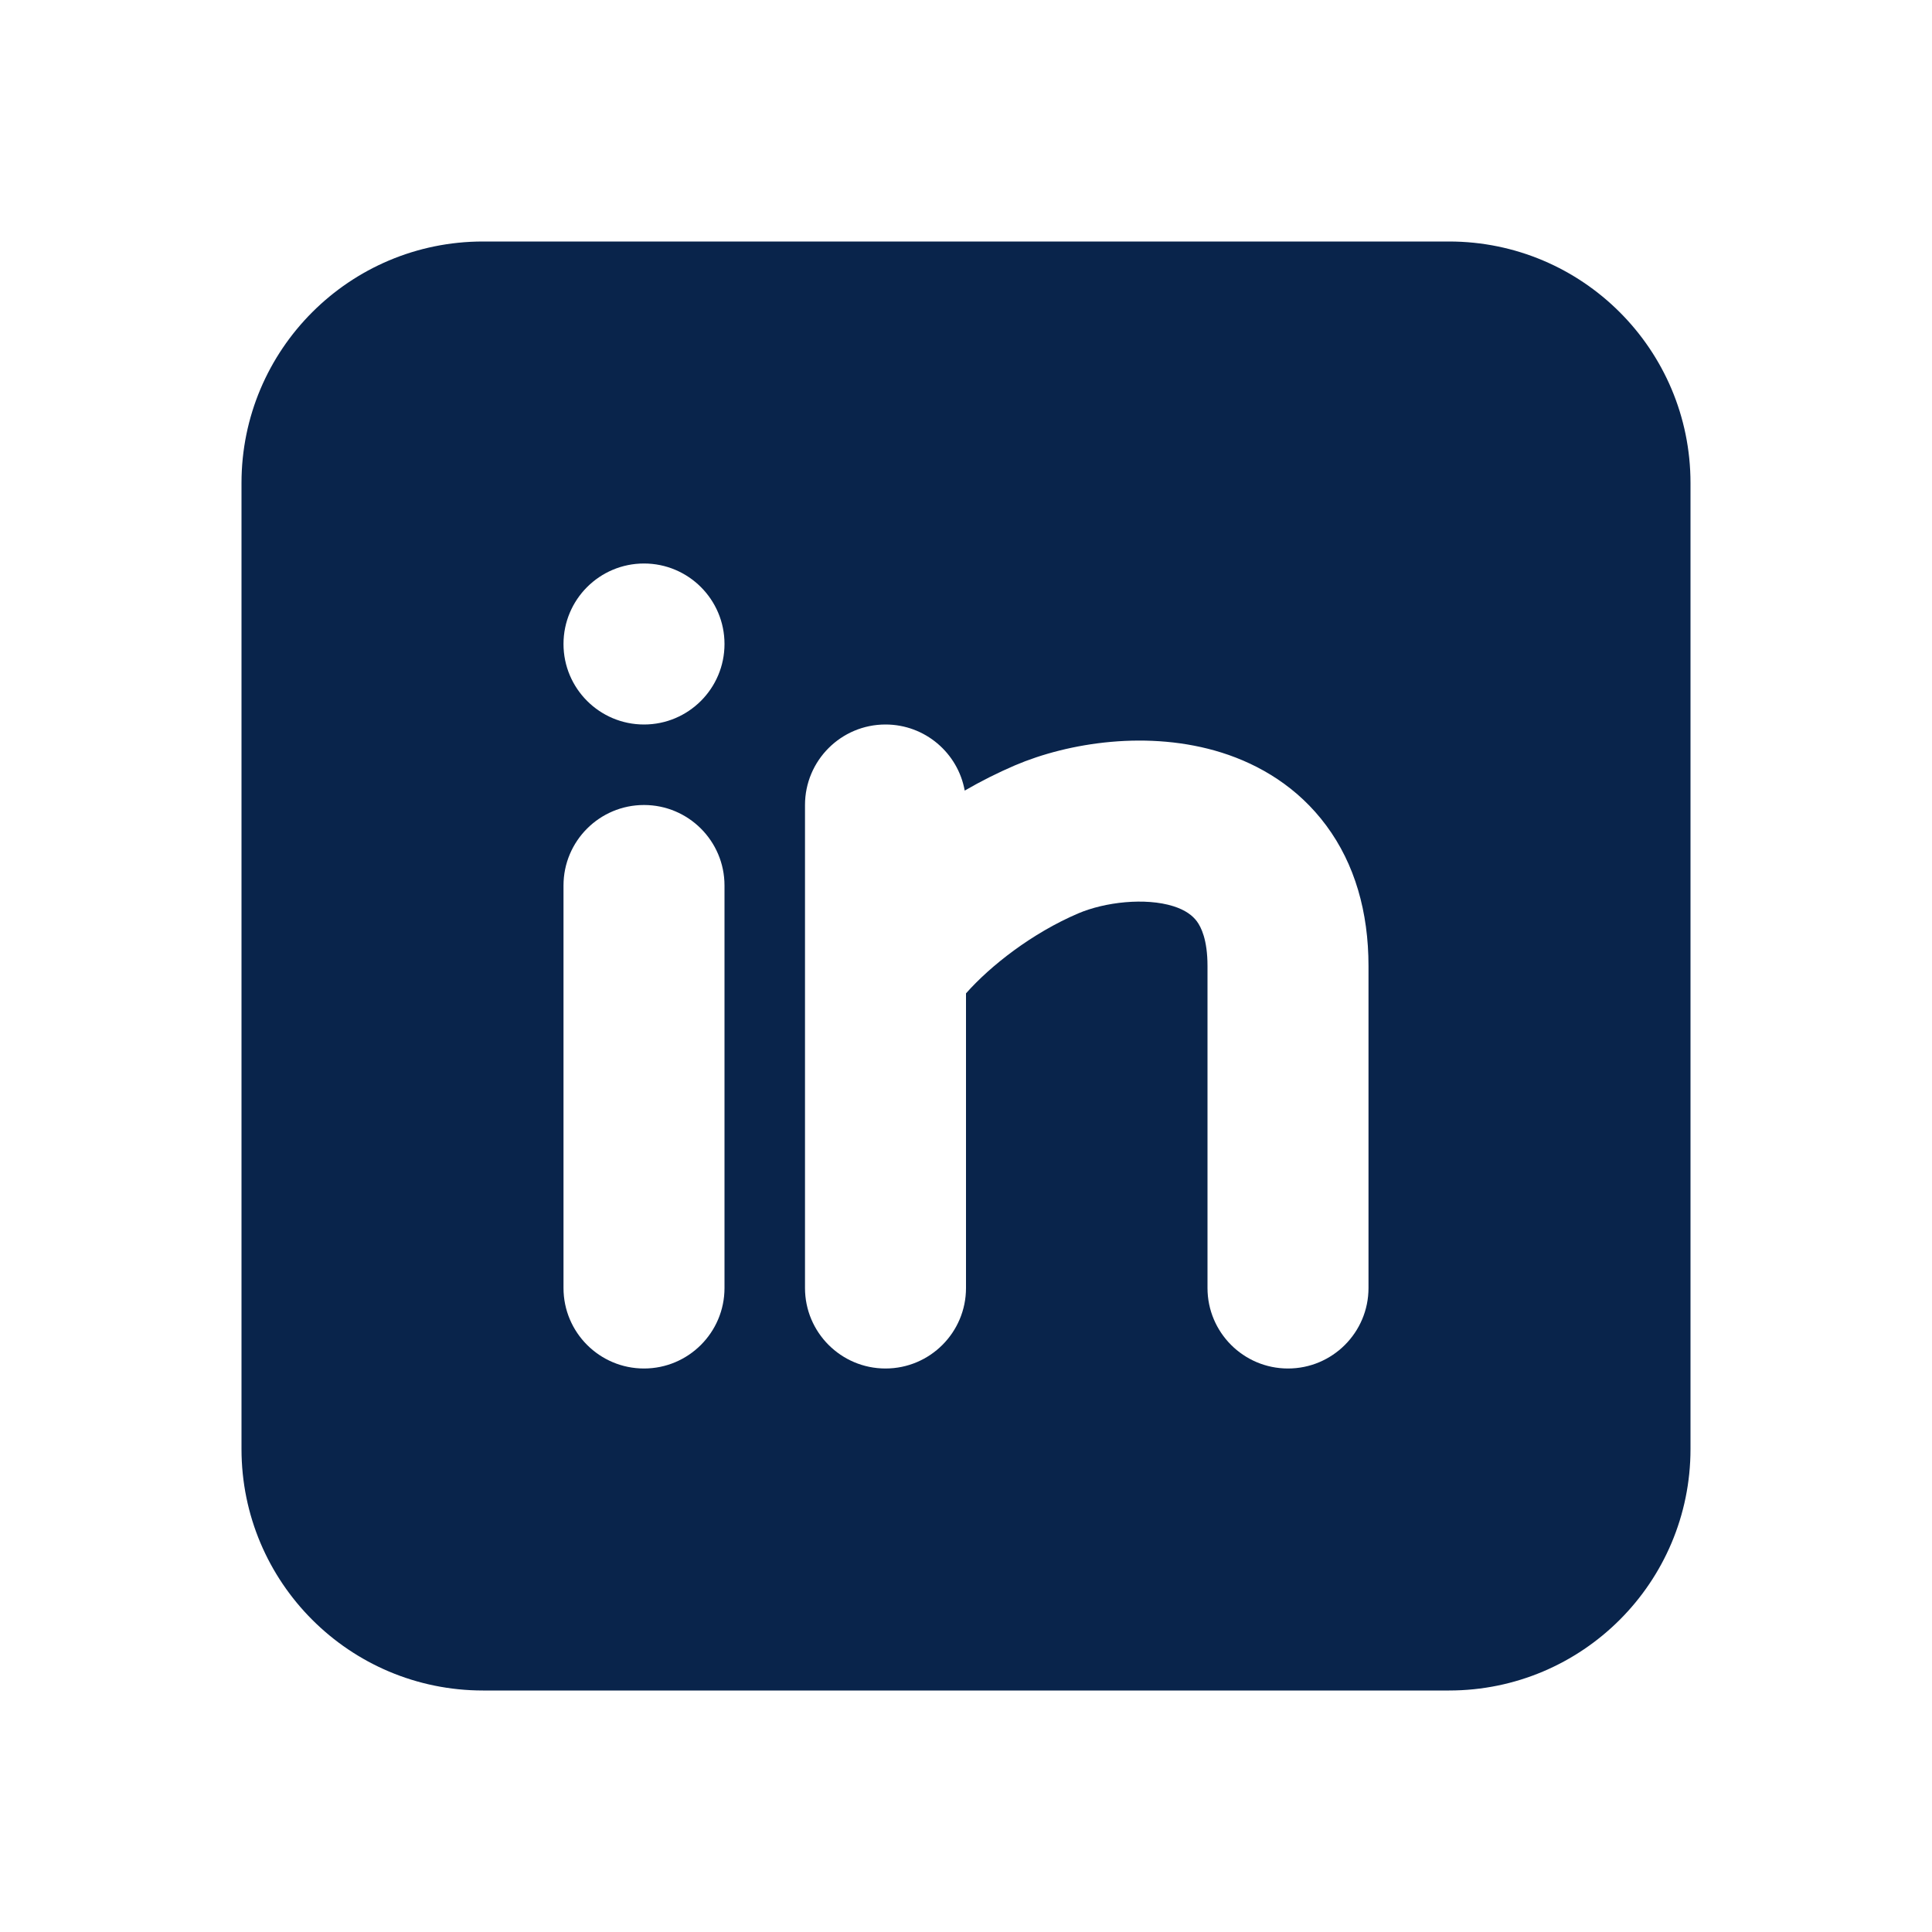
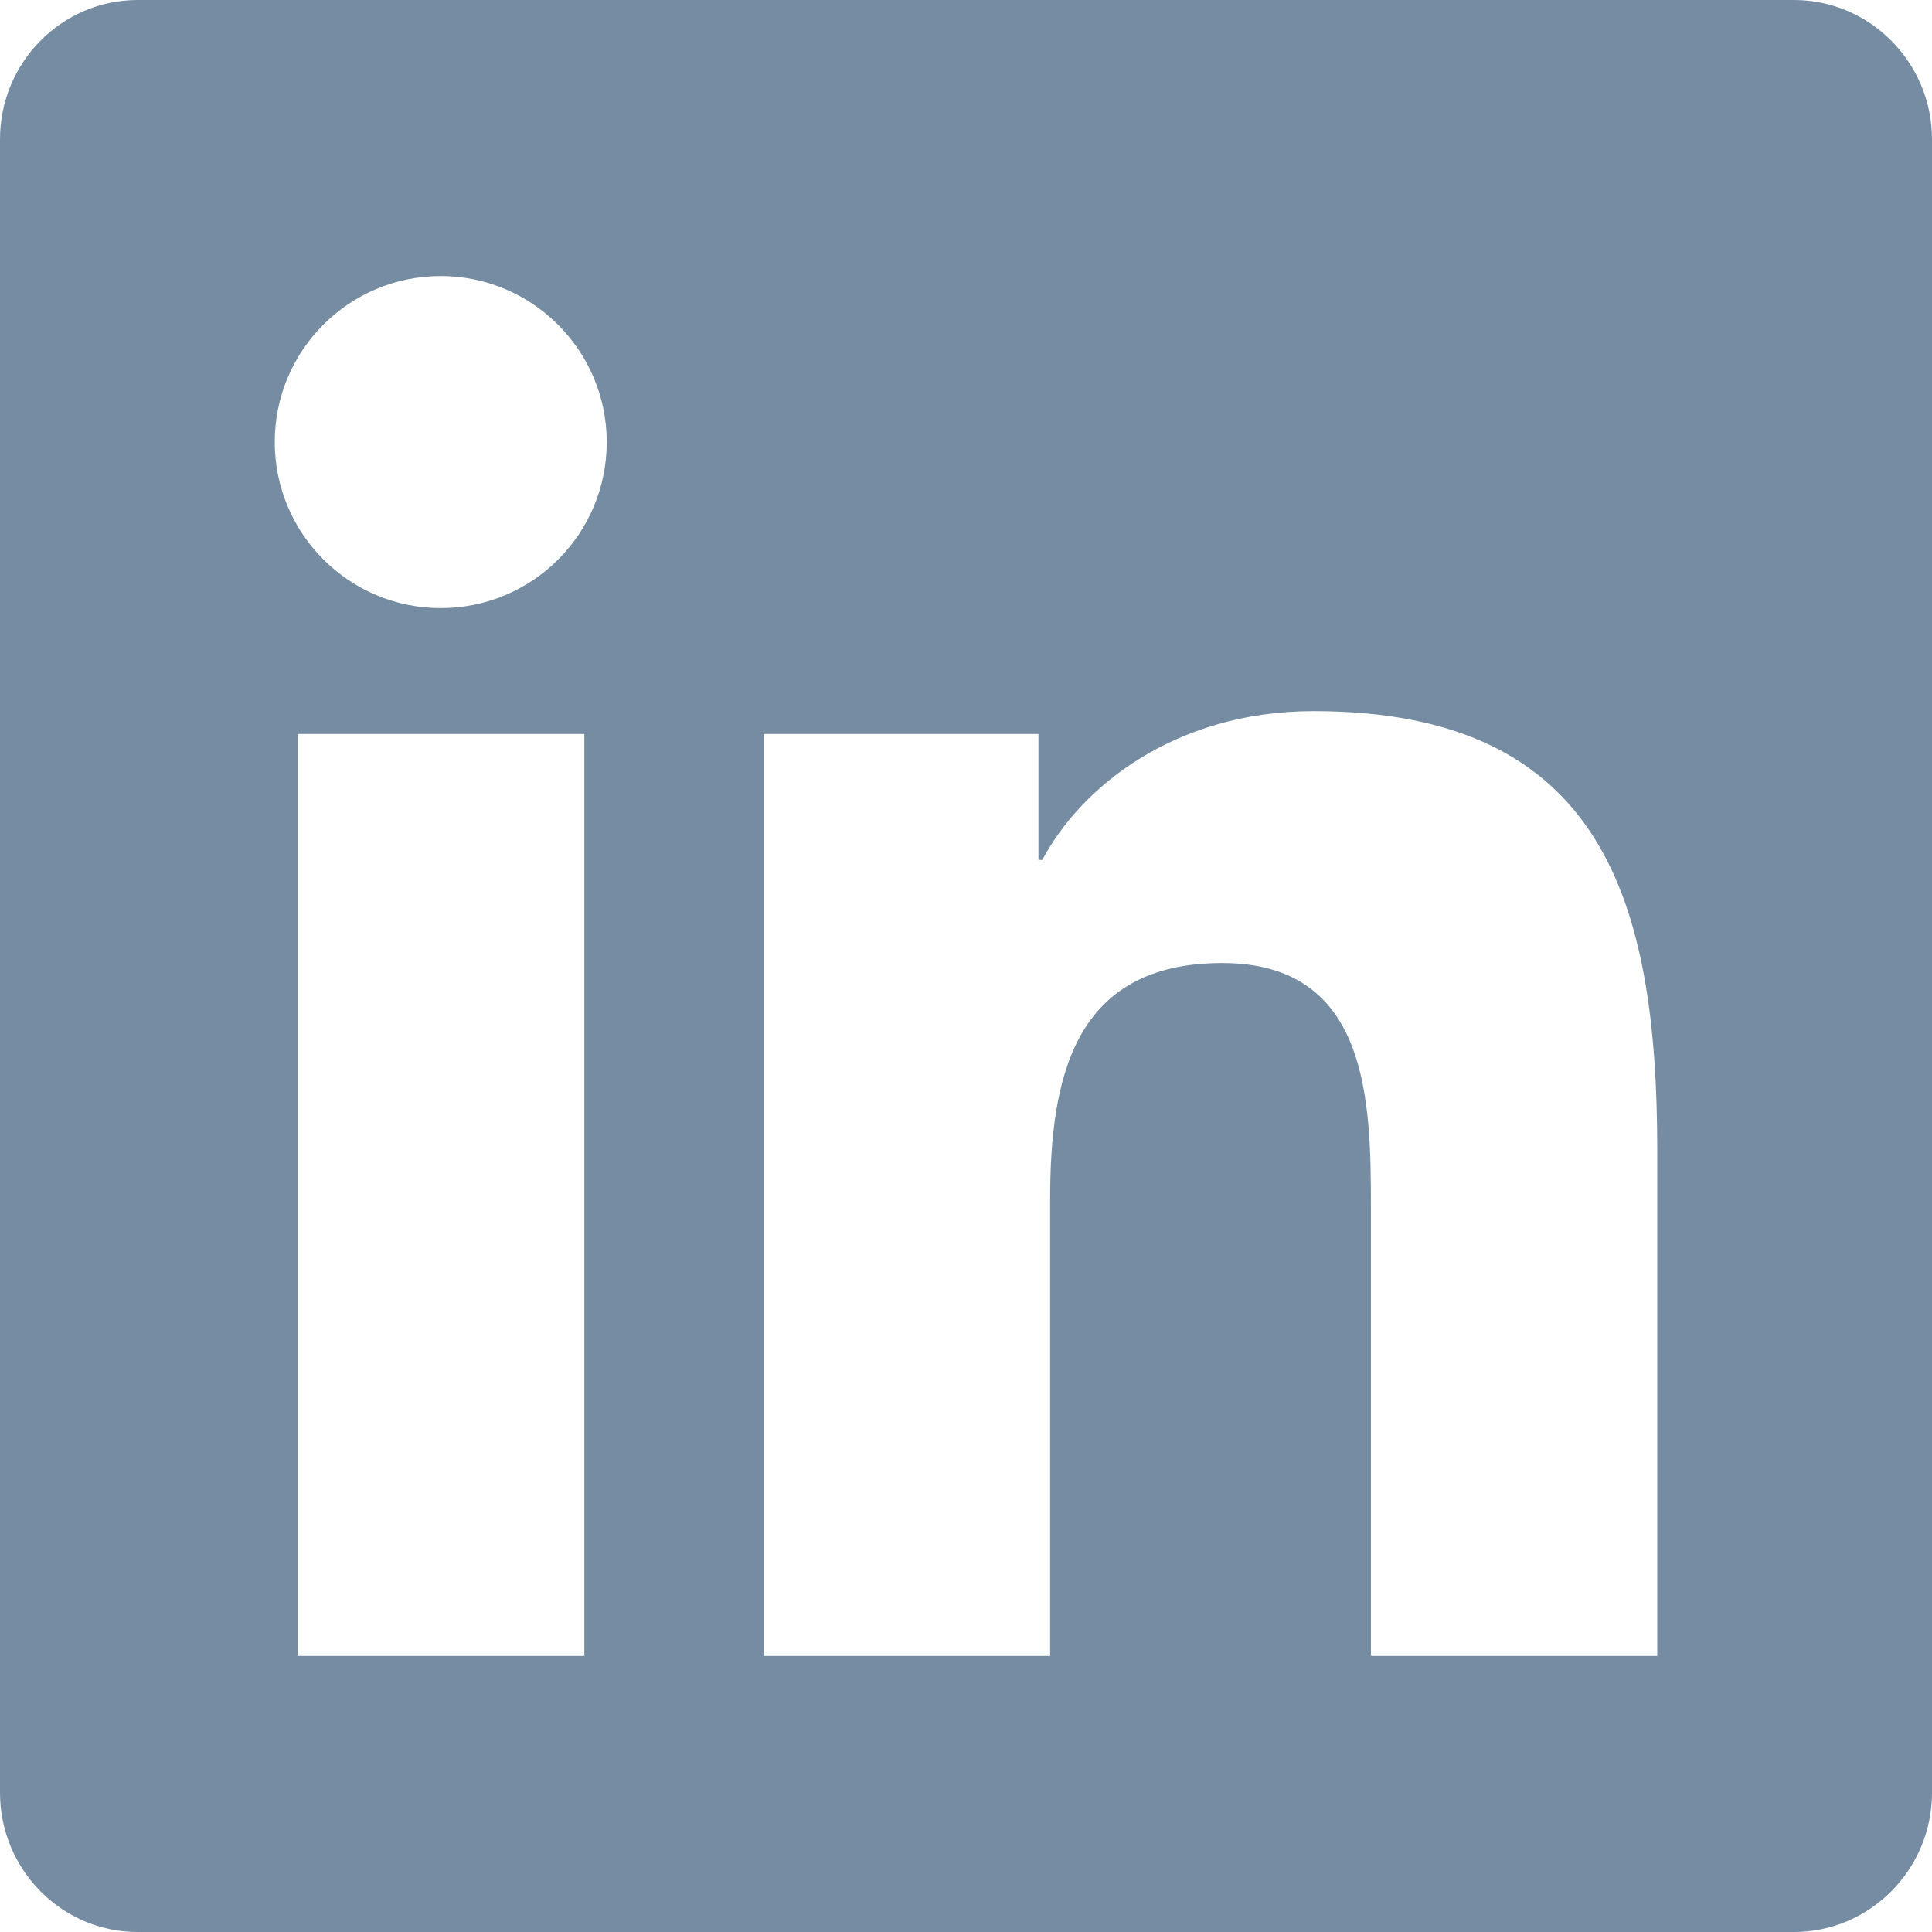
- <svg xmlns="http://www.w3.org/2000/svg" width="800px" height="800px" viewBox="0 0 24 24" version="1.1">
-   <g id="页面-1" stroke="none" stroke-width="1" fill="none" fill-rule="evenodd">
-     <g id="Brand" transform="translate(-336, -48)">
-       <g id="linkedin_fill" transform="translate(336, 48)">
-         <path d="M24,0 L24,24 L0,24 L0,0 L24,0 Z M12.593,23.258 L12.582,23.26 L12.511,23.295 L12.492,23.299 L12.492,23.299 L12.477,23.295 L12.406,23.26 C12.396,23.256 12.387,23.259 12.382,23.265 L12.378,23.276 L12.361,23.703 L12.366,23.723 L12.377,23.736 L12.48,23.81 L12.495,23.814 L12.495,23.814 L12.507,23.81 L12.611,23.736 L12.623,23.72 L12.623,23.72 L12.627,23.703 L12.61,23.276 C12.608,23.266 12.601,23.259 12.593,23.258 L12.593,23.258 Z M12.858,23.145 L12.845,23.147 L12.66,23.24 L12.65,23.25 L12.65,23.25 L12.647,23.261 L12.665,23.691 L12.67,23.703 L12.67,23.703 L12.678,23.71 L12.879,23.803 C12.891,23.807 12.902,23.803 12.908,23.795 L12.912,23.781 L12.878,23.167 C12.875,23.155 12.867,23.147 12.858,23.145 L12.858,23.145 Z M12.143,23.147 C12.133,23.142 12.122,23.145 12.116,23.153 L12.11,23.167 L12.076,23.781 C12.075,23.793 12.083,23.802 12.093,23.805 L12.108,23.803 L12.309,23.71 L12.319,23.702 L12.319,23.702 L12.323,23.691 L12.34,23.261 L12.337,23.249 L12.337,23.249 L12.328,23.24 L12.143,23.147 Z" id="MingCute" fill-rule="nonzero">
- 
- </path>
-         <path d="M18,3 C19.657,3 21,4.343 21,6 L21,18 C21,19.657 19.657,21 18,21 L6,21 C4.343,21 3,19.657 3,18 L3,6 C3,4.343 4.343,3 6,3 L18,3 Z M8,10 C7.448,10 7,10.448 7,11 L7,16 C7,16.552 7.448,17 8,17 C8.552,17 9,16.552 9,16 L9,11 C9,10.448 8.552,10 8,10 Z M11,9 C10.448,9 10,9.448 10,10 L10,16 C10,16.552 10.448,17 11,17 C11.552,17 12,16.552 12,16 L12,12.34 C12.305,11.995 12.821,11.592 13.393,11.347 C13.726,11.205 14.227,11.148 14.575,11.257 C14.727,11.305 14.814,11.373 14.868,11.445 C14.92,11.516 15,11.671 15,12 L15,16 C15,16.552 15.448,17 16,17 C16.552,17 17,16.552 17,16 L17,12 C17,11.329 16.83,10.734 16.476,10.256 C16.123,9.779 15.648,9.498 15.175,9.349 C14.273,9.066 13.274,9.223 12.607,9.508 C12.395,9.599 12.186,9.704 11.984,9.821 C11.9,9.354 11.491,9 11,9 Z M8,7 C7.448,7 7,7.448 7,8 C7,8.552 7.448,9 8,9 C8.552,9 9,8.552 9,8 C9,7.448 8.552,7 8,7 Z" id="形状" fill="#09244B">
- 
- </path>
-       </g>
-     </g>
-   </g>
+ <svg xmlns="http://www.w3.org/2000/svg" width="800px" height="800px" viewBox="0 0 24 24" id="meteor-icon-kit__solid-linkedin" fill="none">
+   <path fill-rule="evenodd" clip-rule="evenodd" d="M22.286 0H1.709C0.766 0 0 0.777 0 1.73V22.27C0 23.223 0.766 24 1.709 24H22.286C23.229 24 24 23.223 24 22.27V1.73C24 0.777 23.229 0 22.286 0ZM7.254 20.571H3.696V9.118H7.259V20.571H7.254ZM5.475 7.554C4.334 7.554 3.413 6.627 3.413 5.491C3.413 4.355 4.334 3.429 5.475 3.429C6.611 3.429 7.537 4.355 7.537 5.491C7.537 6.632 6.616 7.554 5.475 7.554ZM20.587 20.571H17.03V15C17.03 13.671 17.004 11.963 15.182 11.963C13.329 11.963 13.045 13.409 13.045 14.904V20.571H9.488V9.118H12.9V10.682H12.948C13.425 9.782 14.588 8.834 16.318 8.834C19.918 8.834 20.587 11.207 20.587 14.293V20.571Z" fill="#758CA3" />
</svg>
